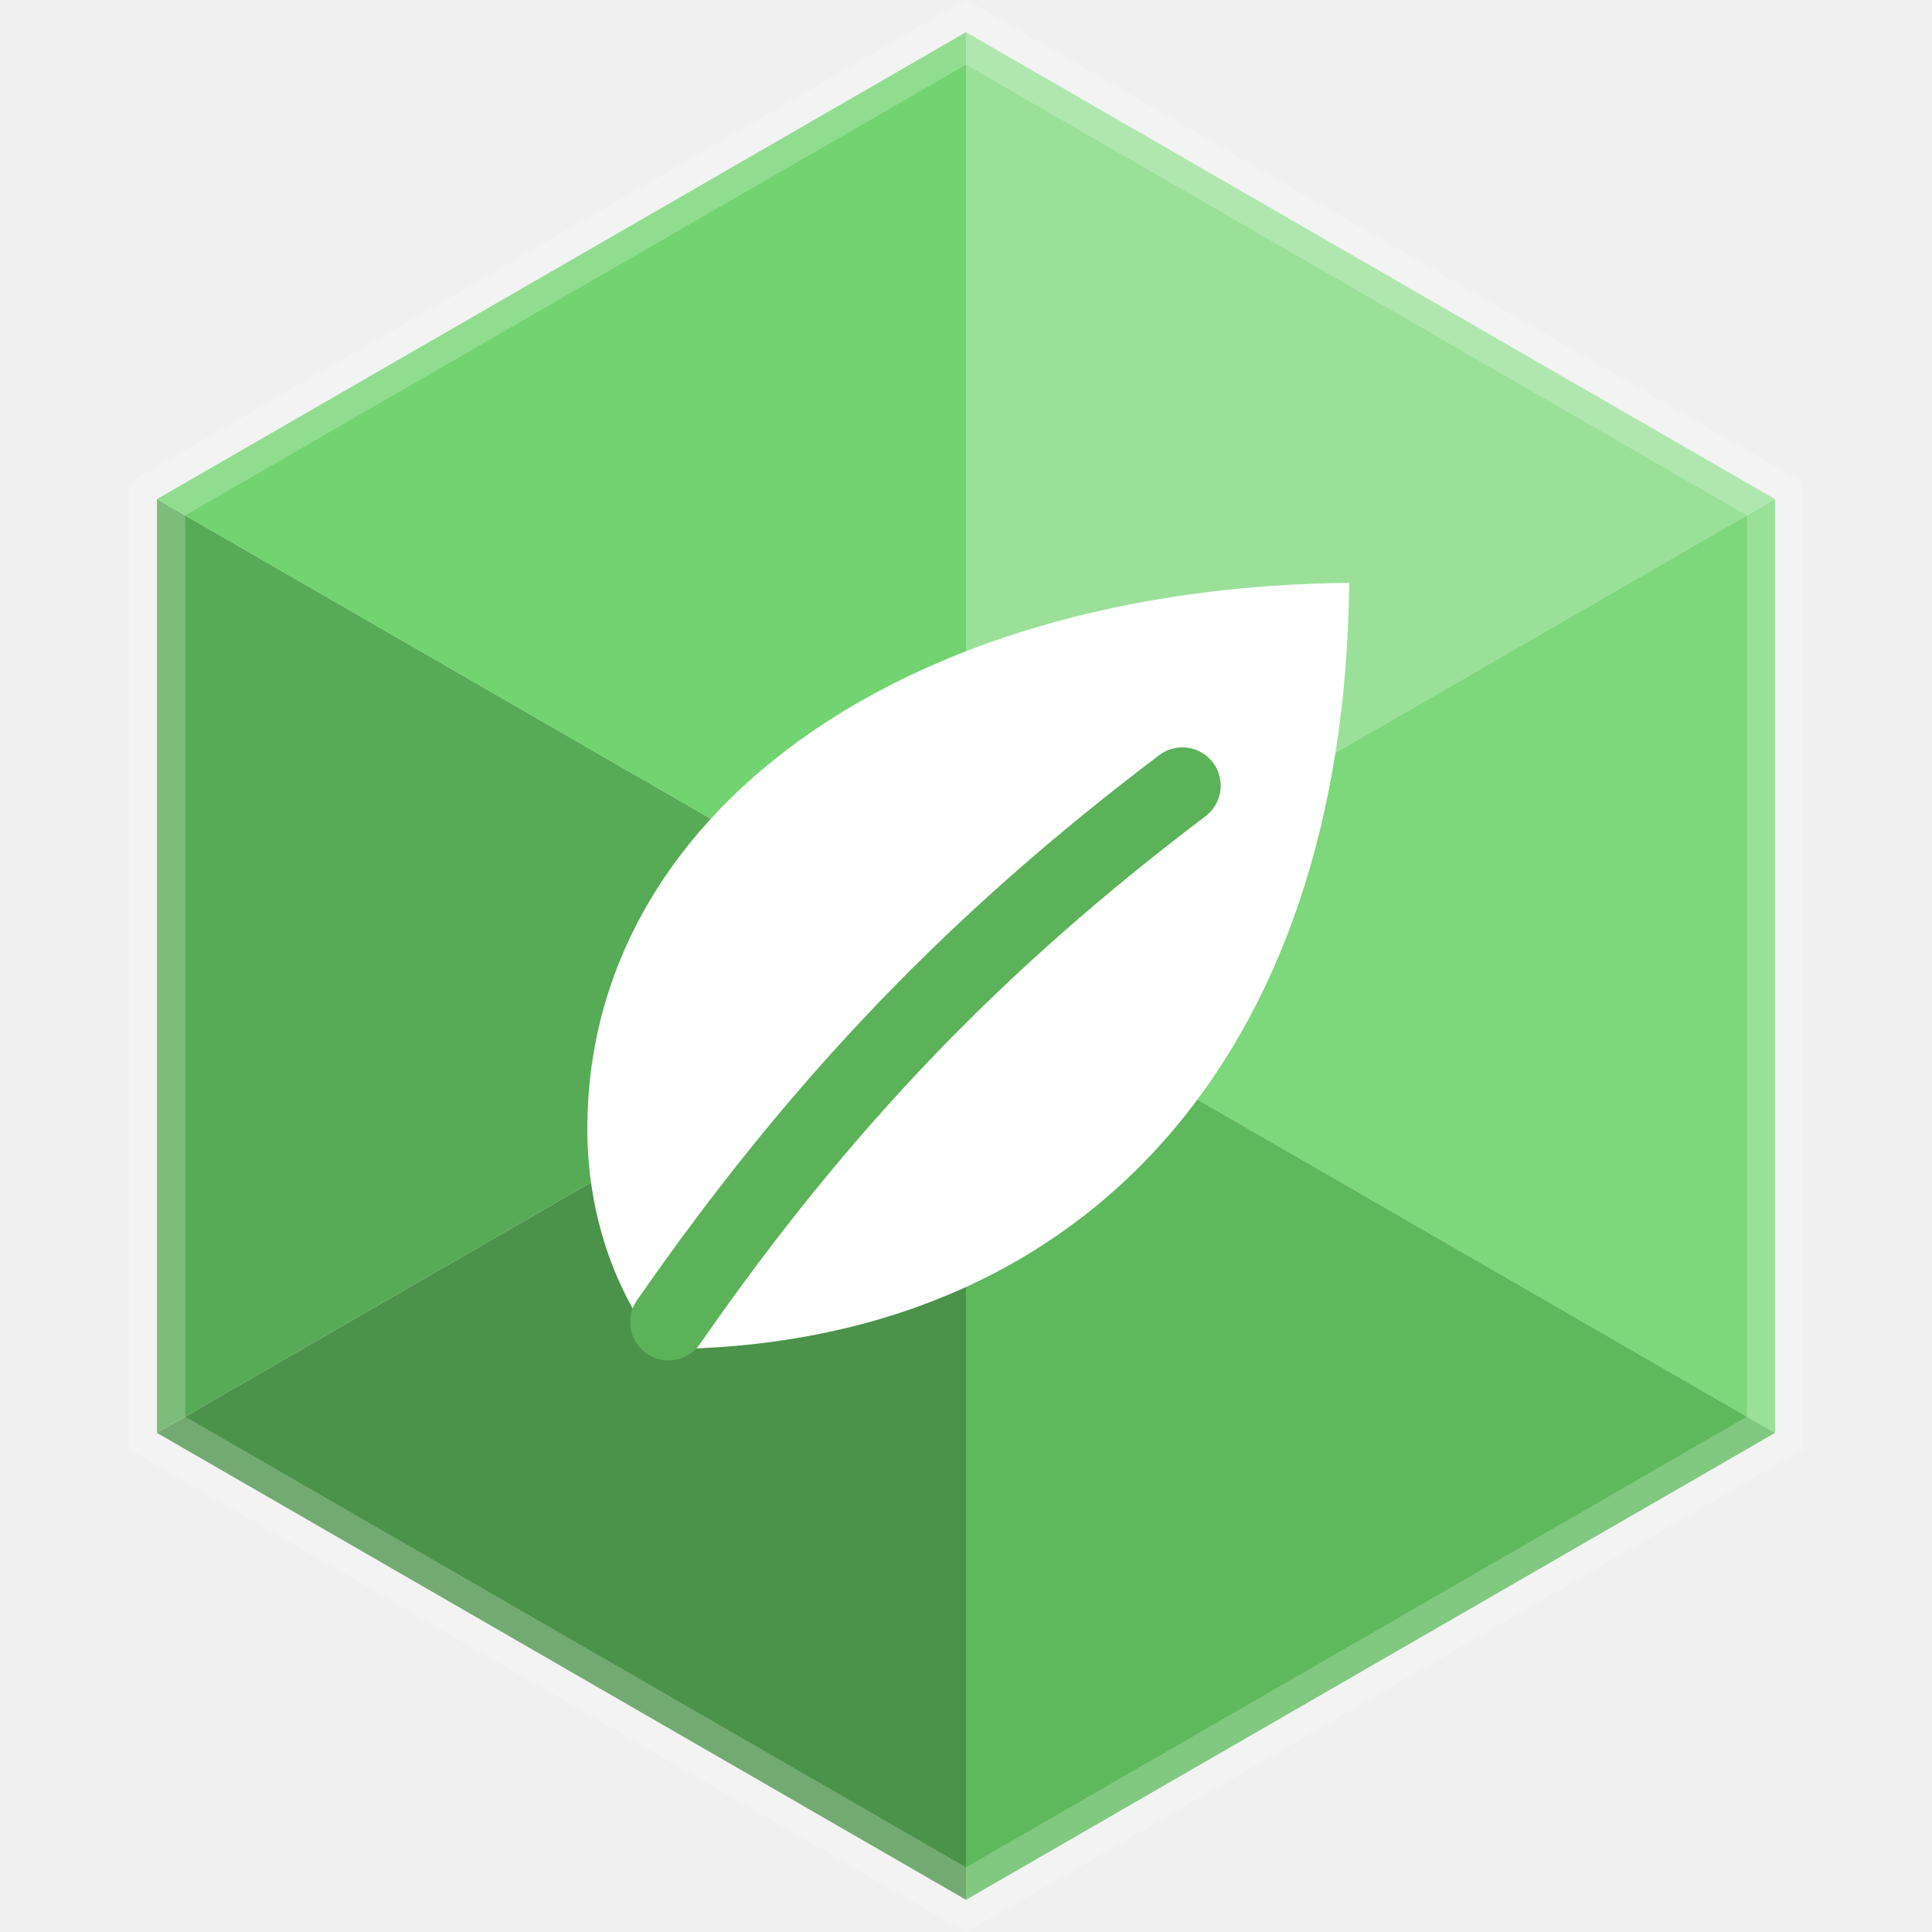
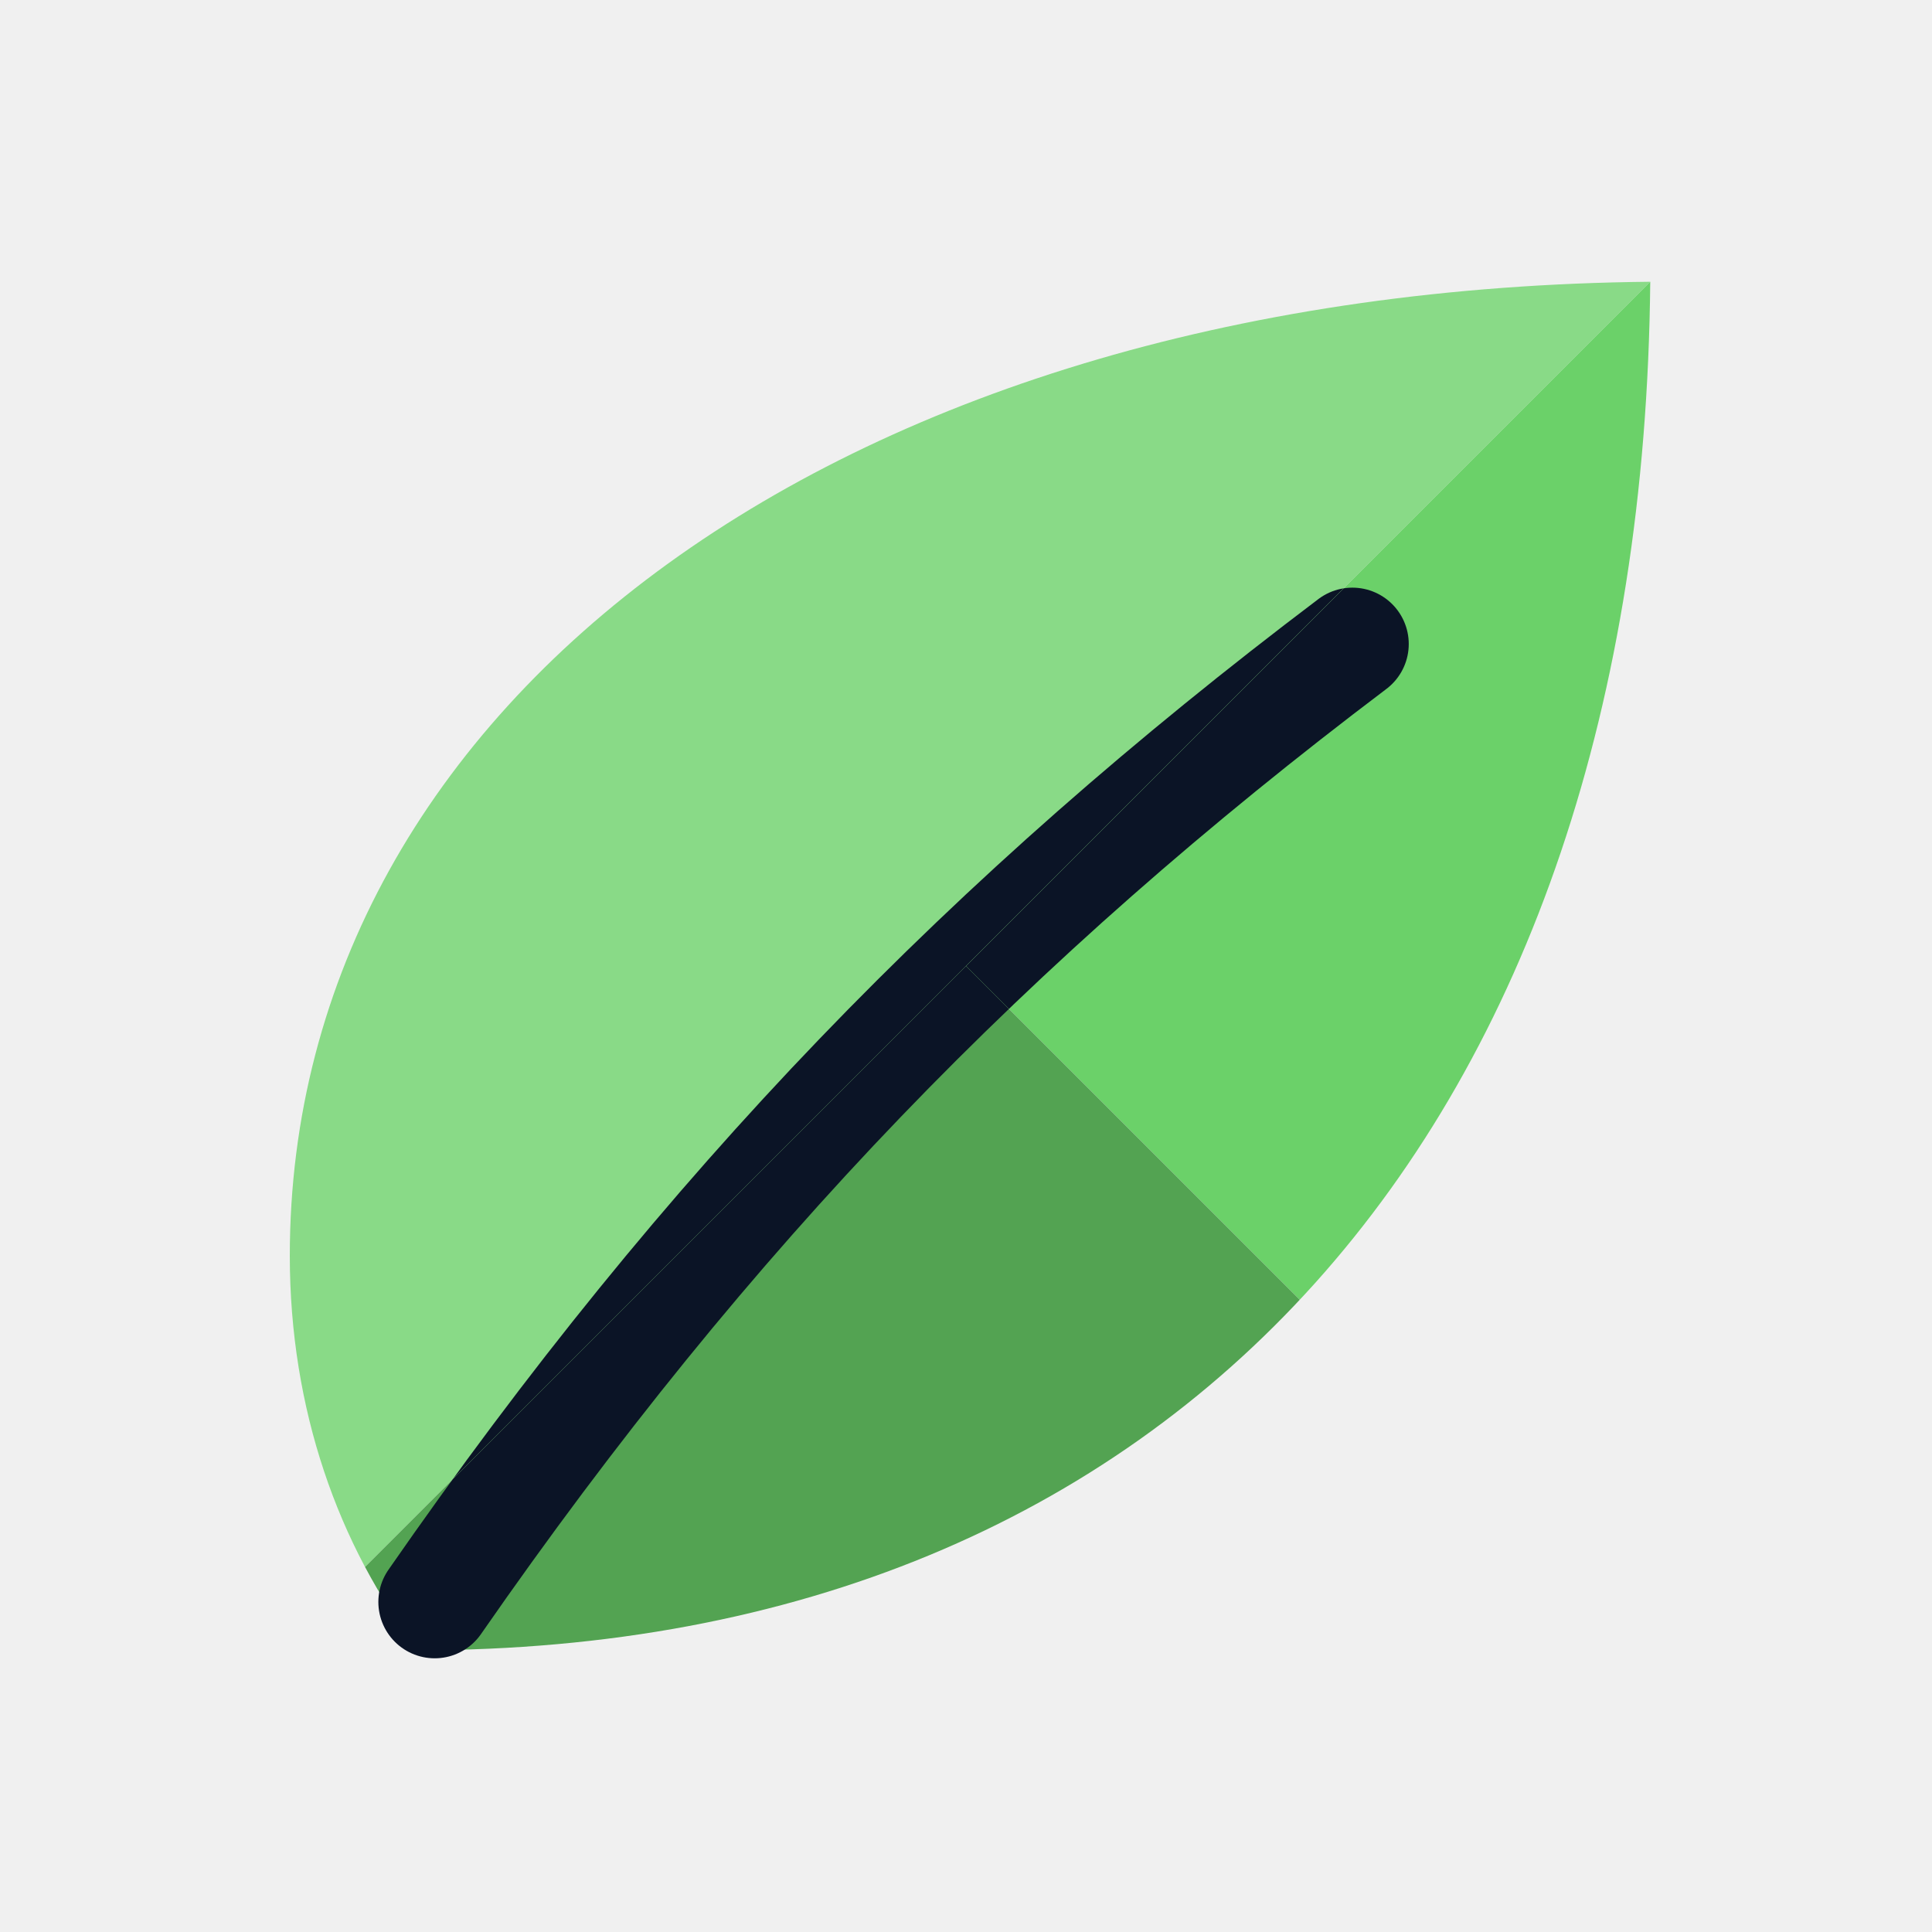
<svg xmlns="http://www.w3.org/2000/svg" viewBox="0 0 24 24">
-   <path d="M12 12L12.00 0.40L22.05 6.20z" fill="#9ae099" />
-   <path d="M12 12L22.05 6.20L22.05 17.80z" fill="#7dd77b" />
-   <path d="M12 12L22.05 17.80L12.00 23.60z" fill="#5eb85c" />
-   <path d="M12 12L12.00 23.60L1.95 17.80z" fill="#4b924a" />
-   <path d="M12 12L1.95 17.80L1.95 6.20z" fill="#58ab56" />
-   <path d="M12 12L1.95 6.20L12.00 0.40z" fill="#72d371" />
-   <path d="M12.00 0.40L22.05 6.20L22.05 17.80L12.00 23.60L1.95 17.80L1.95 6.20z" fill="none" stroke="#fff" stroke-opacity=".22" stroke-width=".7" />
-   <g transform="translate(12 12) scale(.56) translate(-12 -12)">
-     <path d="M20.5 3.5C10.5 3.6 3.6 8.7 3.6 15.6c0 1.9.6 3.6 1.6 4.9C14.6 20.5 20.4 14 20.5 3.5z" fill="#fff" fill-rule="evenodd" />
-     <path d="M5.4 19.9C8.8 15 12.3 11.4 16.8 8" fill="none" stroke="#5bb259" stroke-width="1.7" stroke-linecap="round" stroke-linejoin="round" />
+   <defs>
+     <clipPath id="a">
+       <path d="M0 0H24L12 12 0 24z" />
+     </clipPath>
+     <clipPath id="b">
+       <path d="M24 0V24L12 12z" />
+     </clipPath>
+     <clipPath id="c">
+       <path d="M0 24H24L12 12z" />
+     </clipPath>
+   </defs>
+   <g clip-path="url(#a)">
+     <path d="M20.5 3.5C10.5 3.6 3.6 8.7 3.6 15.6c0 1.9.6 3.6 1.6 4.9C14.6 20.5 20.4 14 20.5 3.5z" fill="#89da87" fill-rule="evenodd" />
+     <path d="M5.4 19.9C8.8 15 12.3 11.4 16.8 8" fill="none" stroke="#0b1426" stroke-width="1.4" stroke-linecap="round" stroke-linejoin="round" />
+   </g>
+   <g clip-path="url(#b)">
+     <path d="M20.5 3.5C10.5 3.6 3.6 8.7 3.6 15.6c0 1.9.6 3.6 1.6 4.9C14.6 20.5 20.4 14 20.5 3.5z" fill="#6bd169" fill-rule="evenodd" />
+     <path d="M5.4 19.9C8.8 15 12.3 11.4 16.8 8" fill="none" stroke="#0b1426" stroke-width="1.4" stroke-linecap="round" stroke-linejoin="round" />
+   </g>
+   <g clip-path="url(#c)">
+     <path d="M20.5 3.5C10.5 3.6 3.6 8.7 3.6 15.6c0 1.9.6 3.6 1.6 4.9C14.6 20.5 20.4 14 20.5 3.5z" fill="#53a352" fill-rule="evenodd" />
+     <path d="M5.4 19.9C8.8 15 12.3 11.4 16.8 8" fill="none" stroke="#0b1426" stroke-width="1.4" stroke-linecap="round" stroke-linejoin="round" />
  </g>
</svg>
